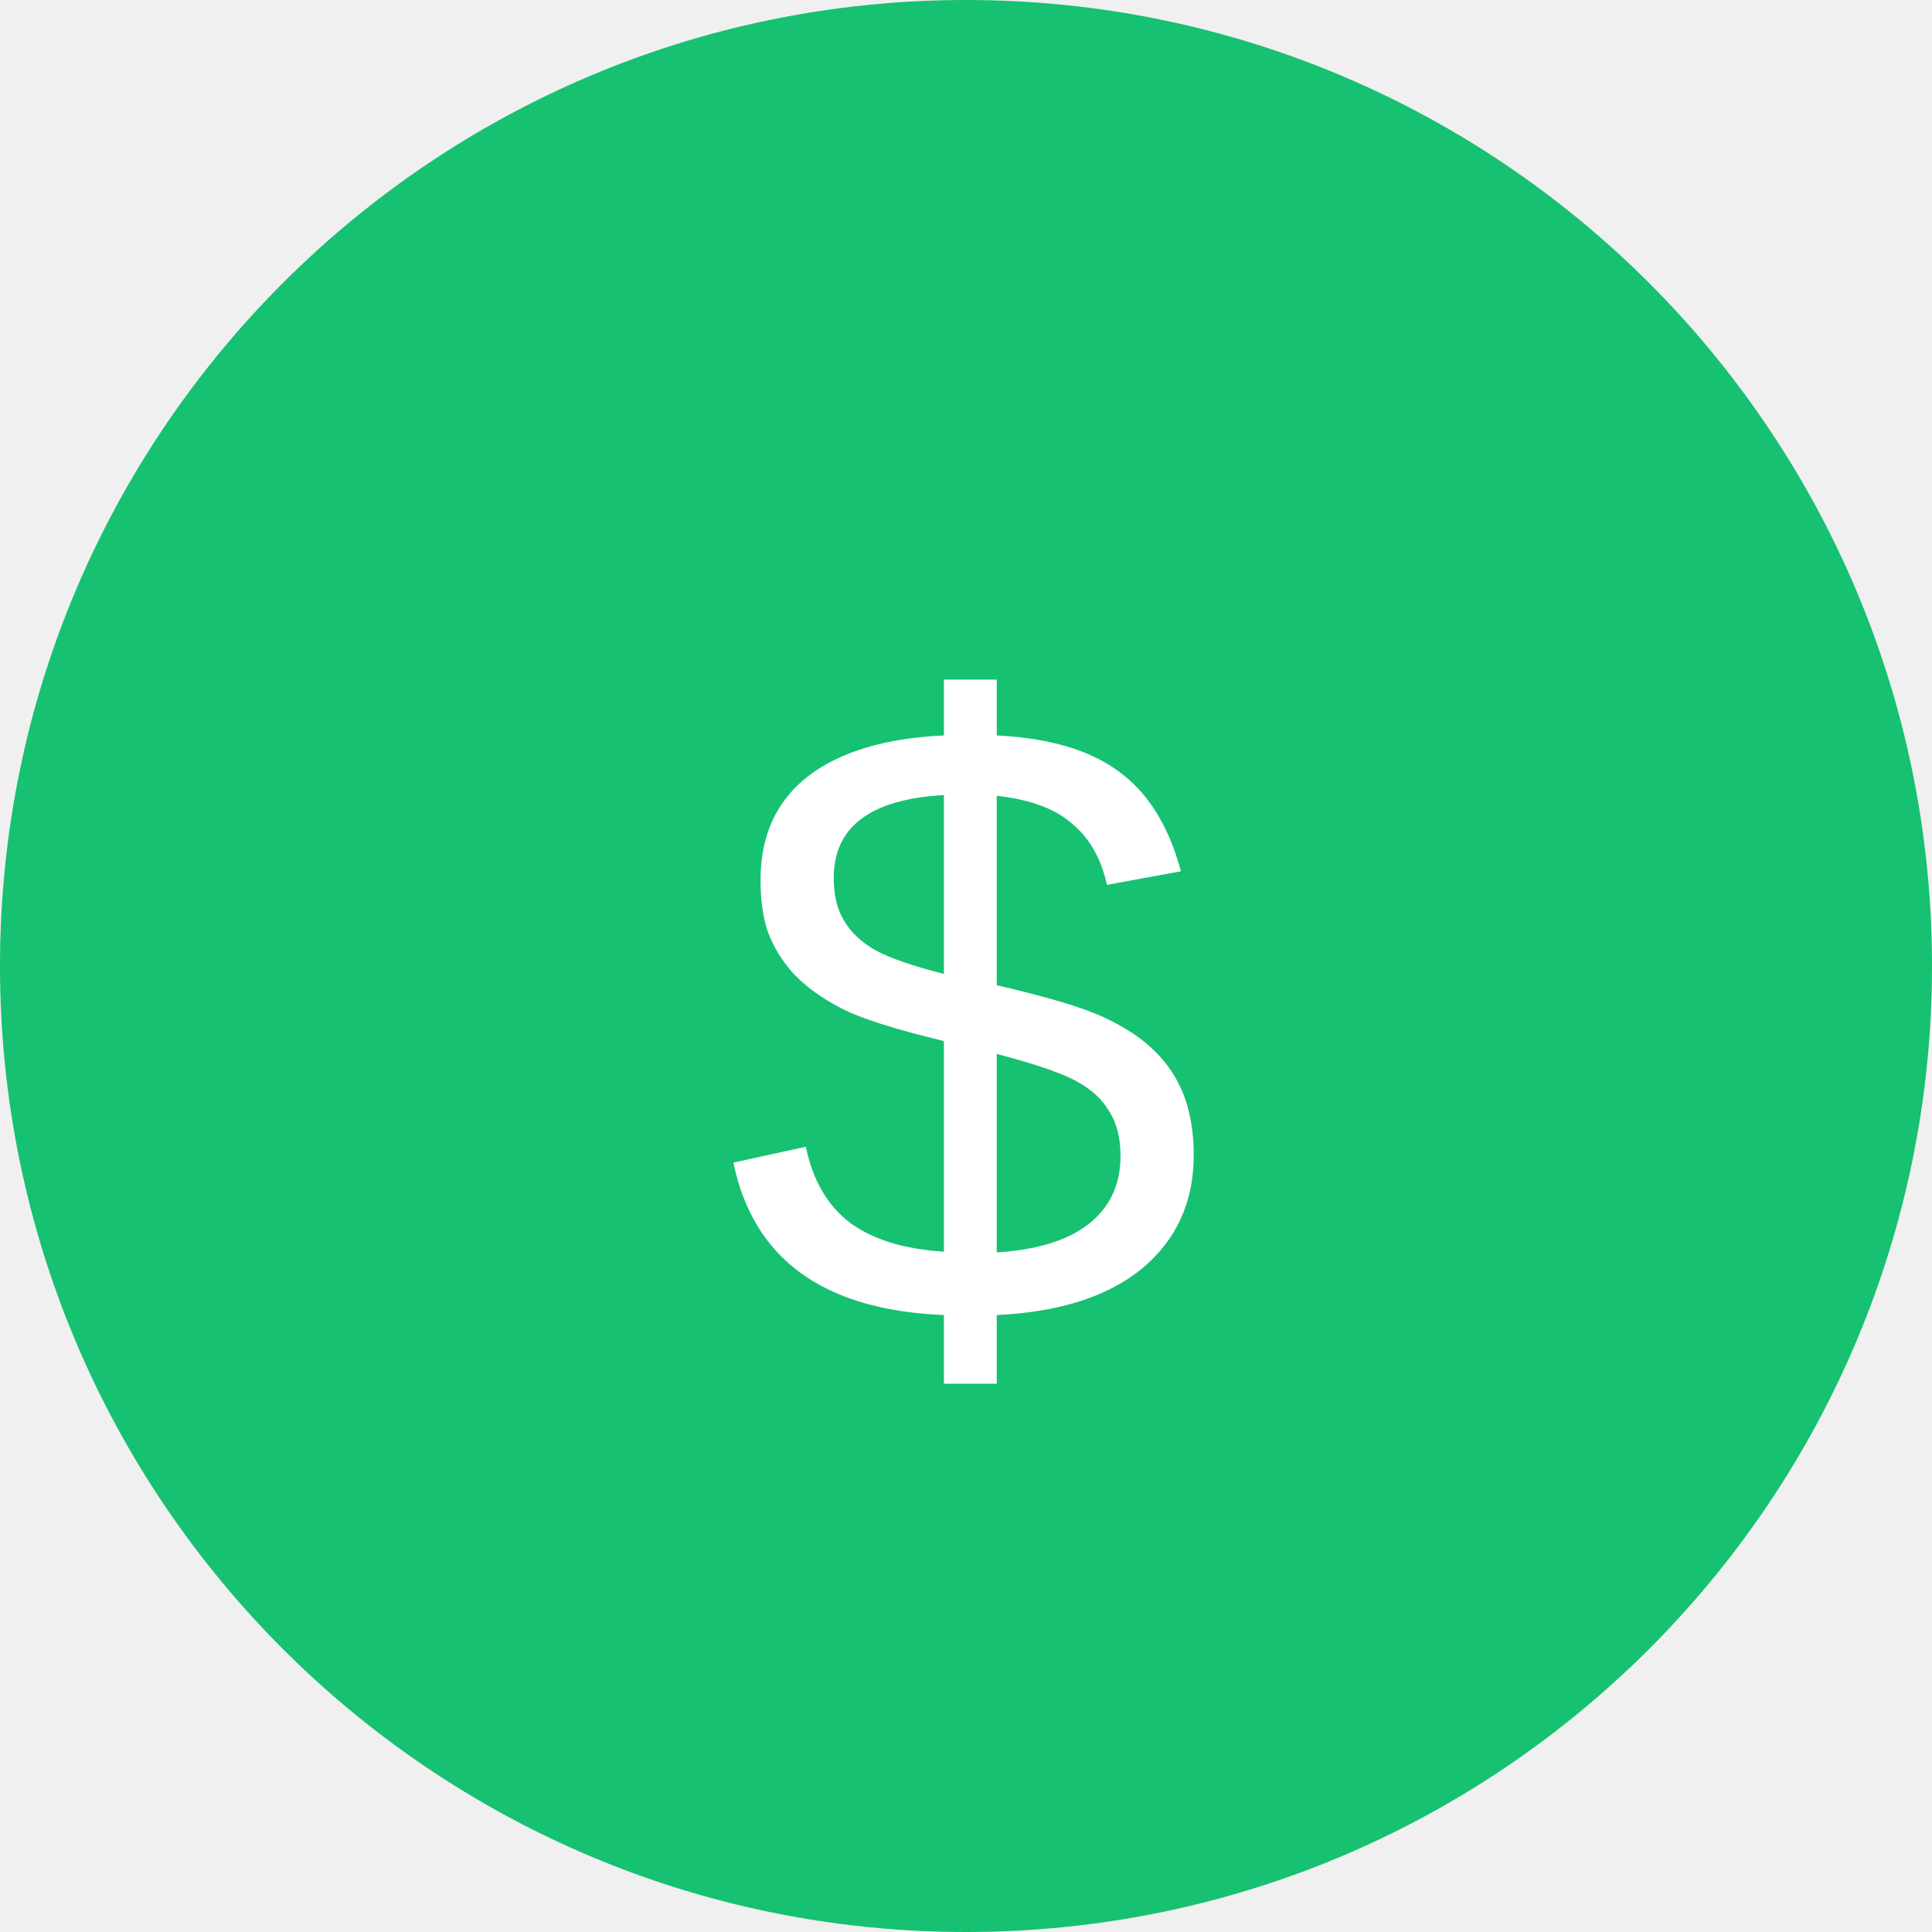
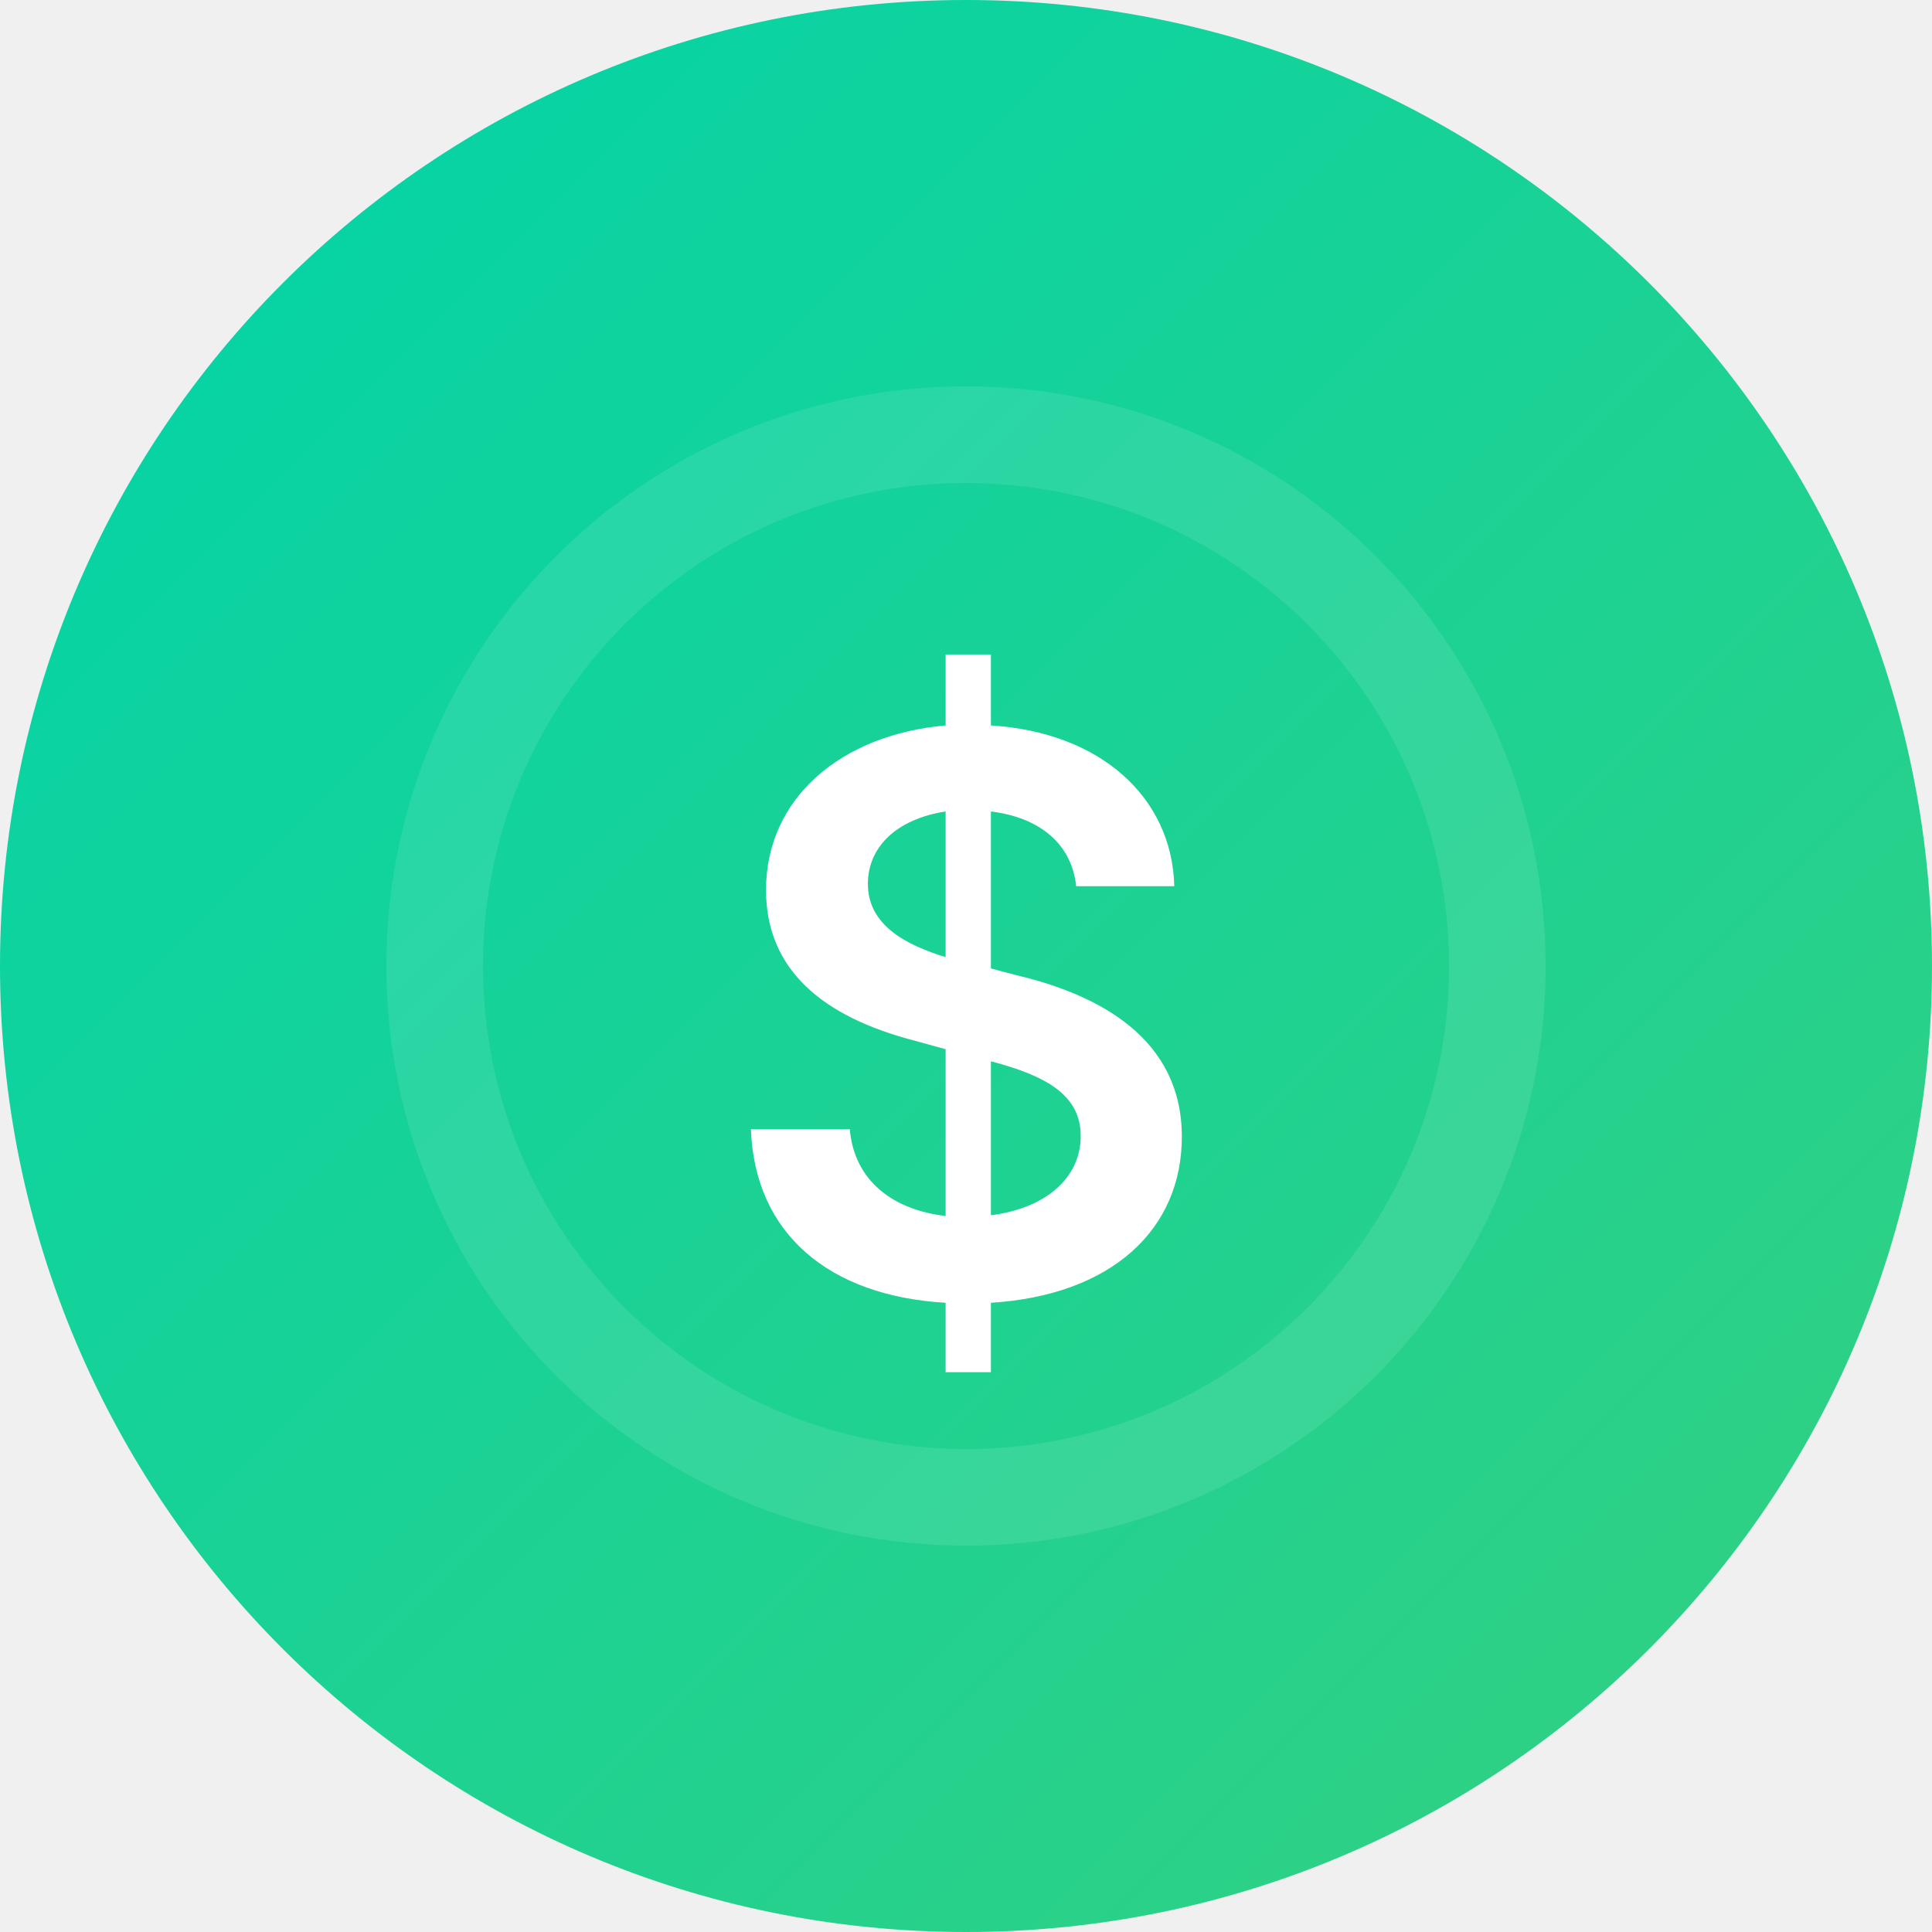
<svg xmlns="http://www.w3.org/2000/svg" width="40" height="40" viewBox="0 0 40 40" fill="none">
-   <circle cx="20" cy="20" r="20" fill="#16C172" />
-   <text x="50%" y="55%" text-anchor="middle" fill="#fff" font-size="18" font-family="Arial" dy=".3em">$</text>
+   <defs>
+     <linearGradient id="cusd-gradient" x1="0%" y1="0%" x2="100%" y2="100%">
+       <stop offset="0%" style="stop-color:#00D4AA;stop-opacity:1" />
+       <stop offset="100%" style="stop-color:#35D07F;stop-opacity:1" />
+     </linearGradient>
+   </defs>
+   <circle cx="20" cy="20" r="20" fill="url(#cusd-gradient)" />
+   <path d="M20 8c6.627 0 12 5.373 12 12s-5.373 12-12 12S8 26.627 8 20 13.373 8 20 8zm0 2c-5.523 0-10 4.477-10 10s4.477 10 10 10 10-4.477 10-10-4.477-10-10-10z" fill="#fff" fill-opacity="0.1" />
+   <text x="50%" y="55%" text-anchor="middle" fill="#fff" font-size="16" font-family="Inter, Arial, sans-serif" font-weight="600" dy=".3em">$</text>
</svg>
